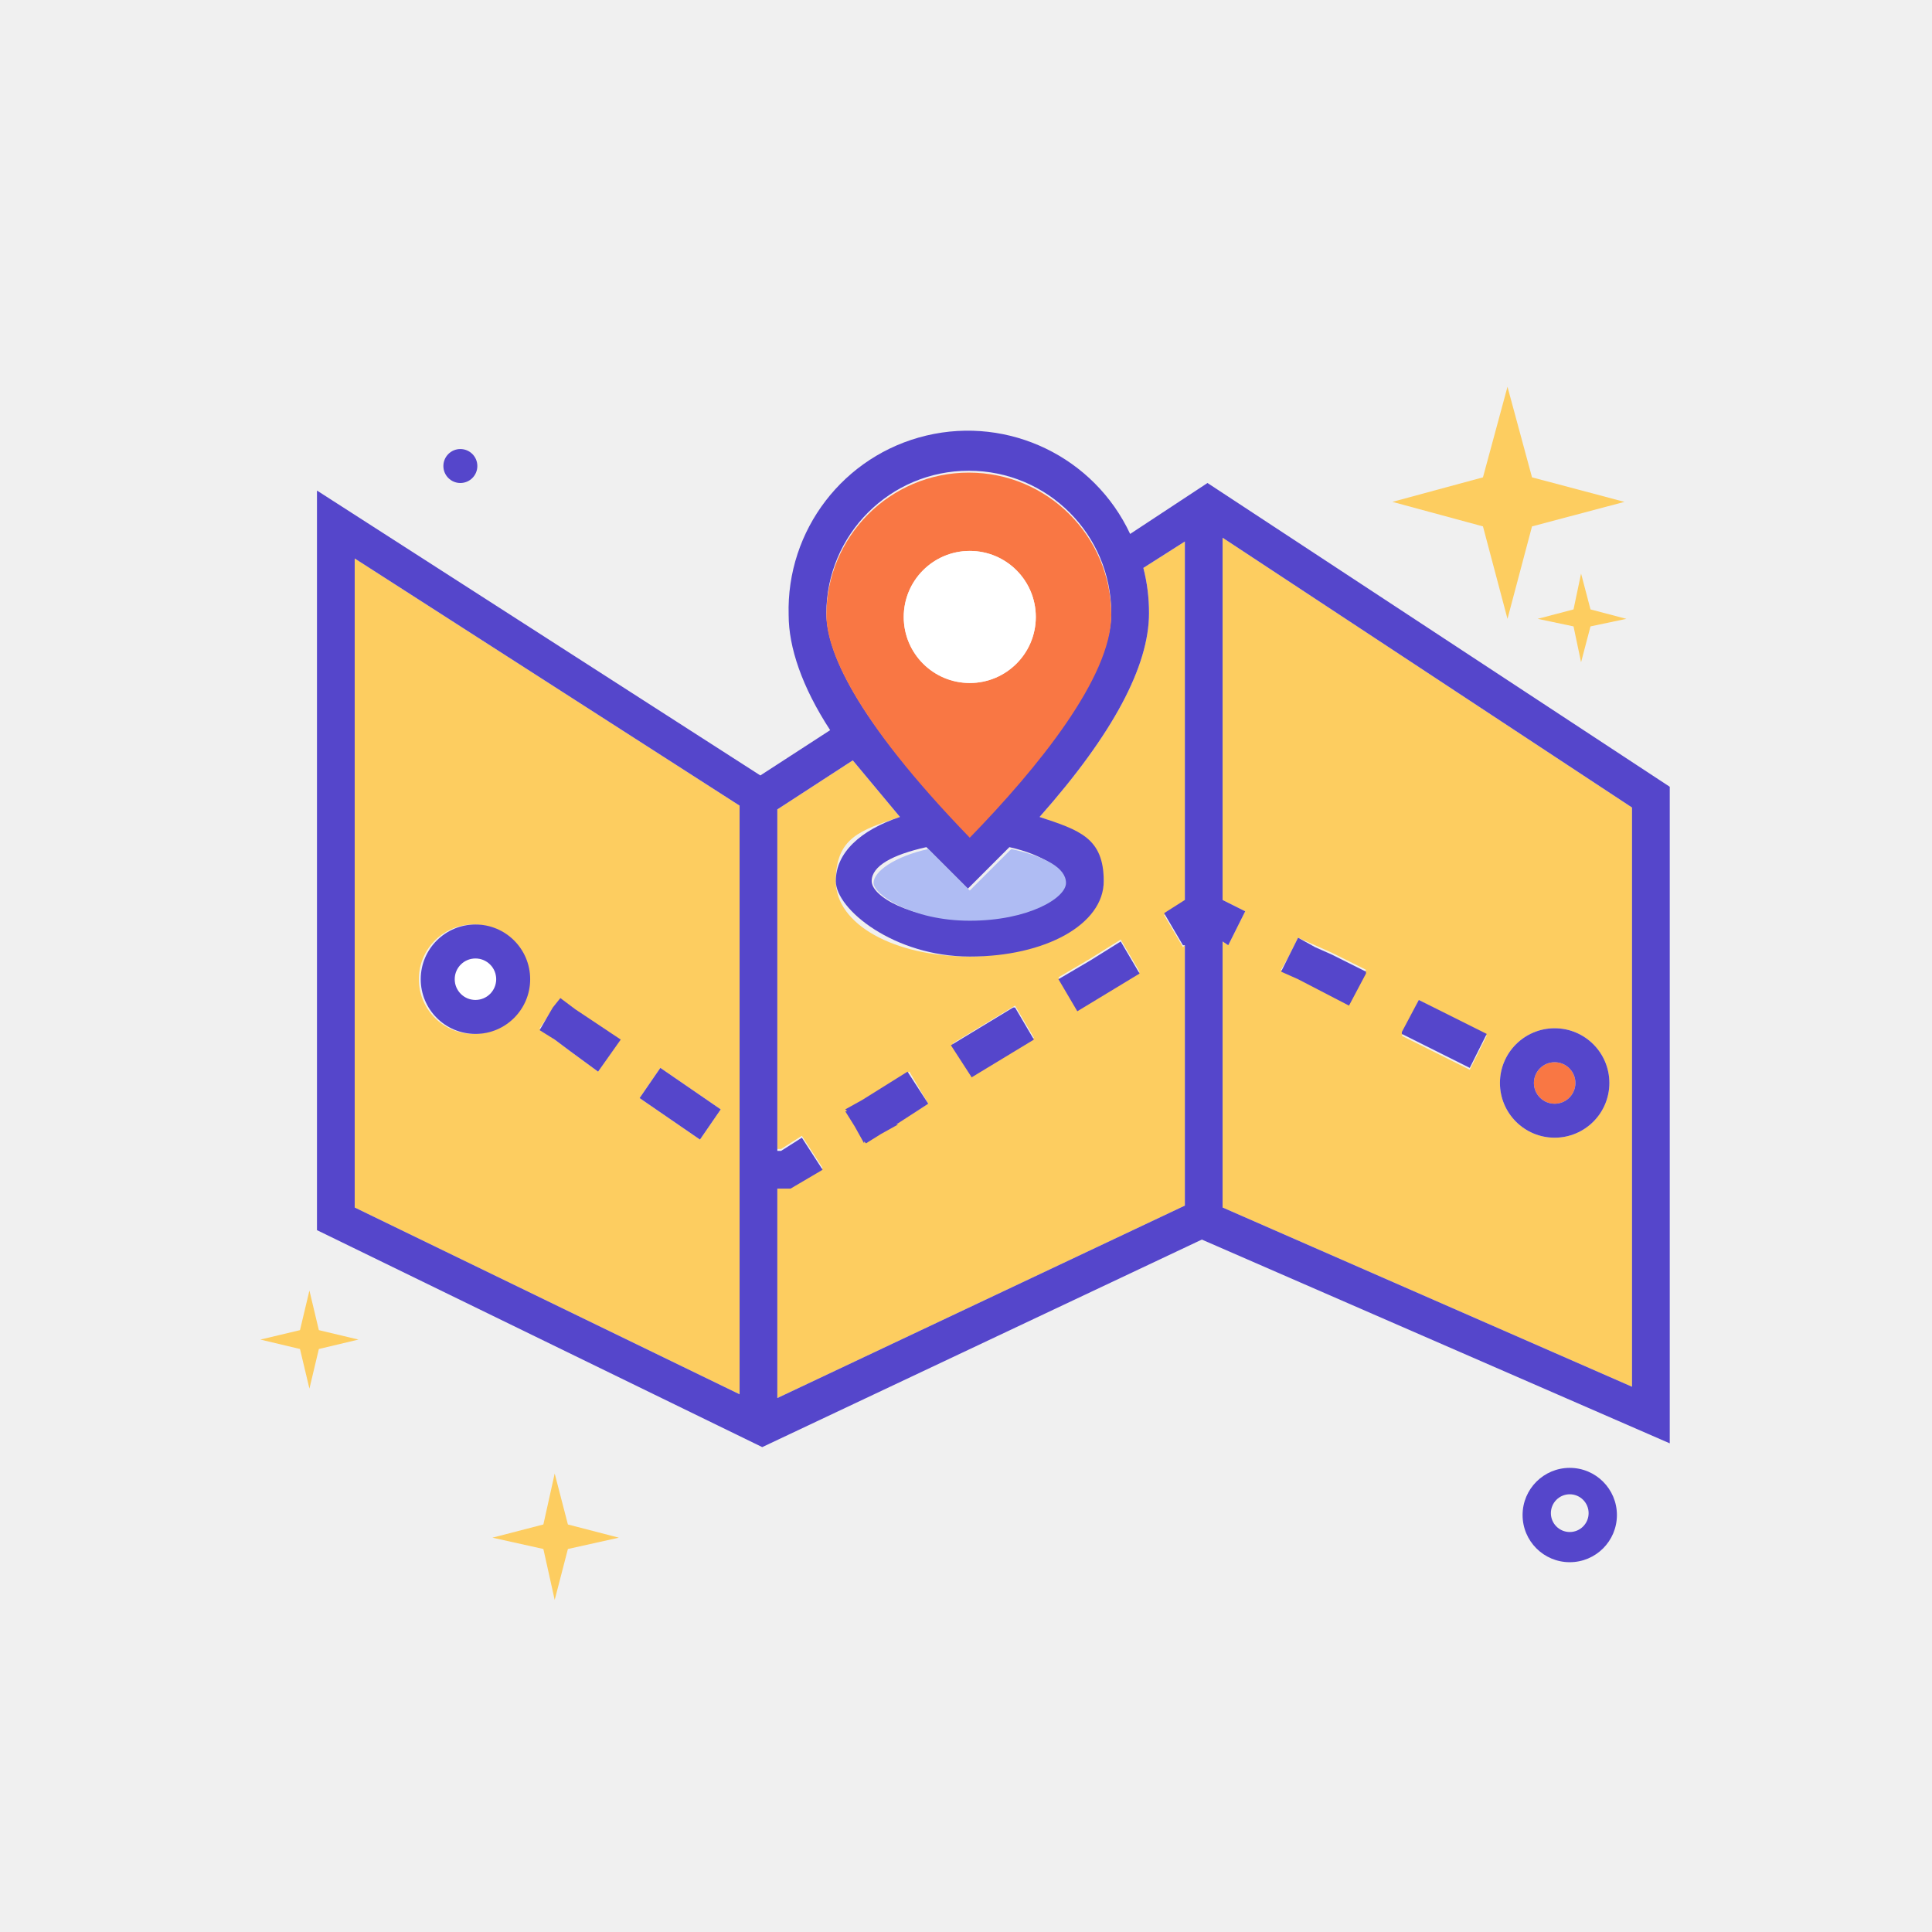
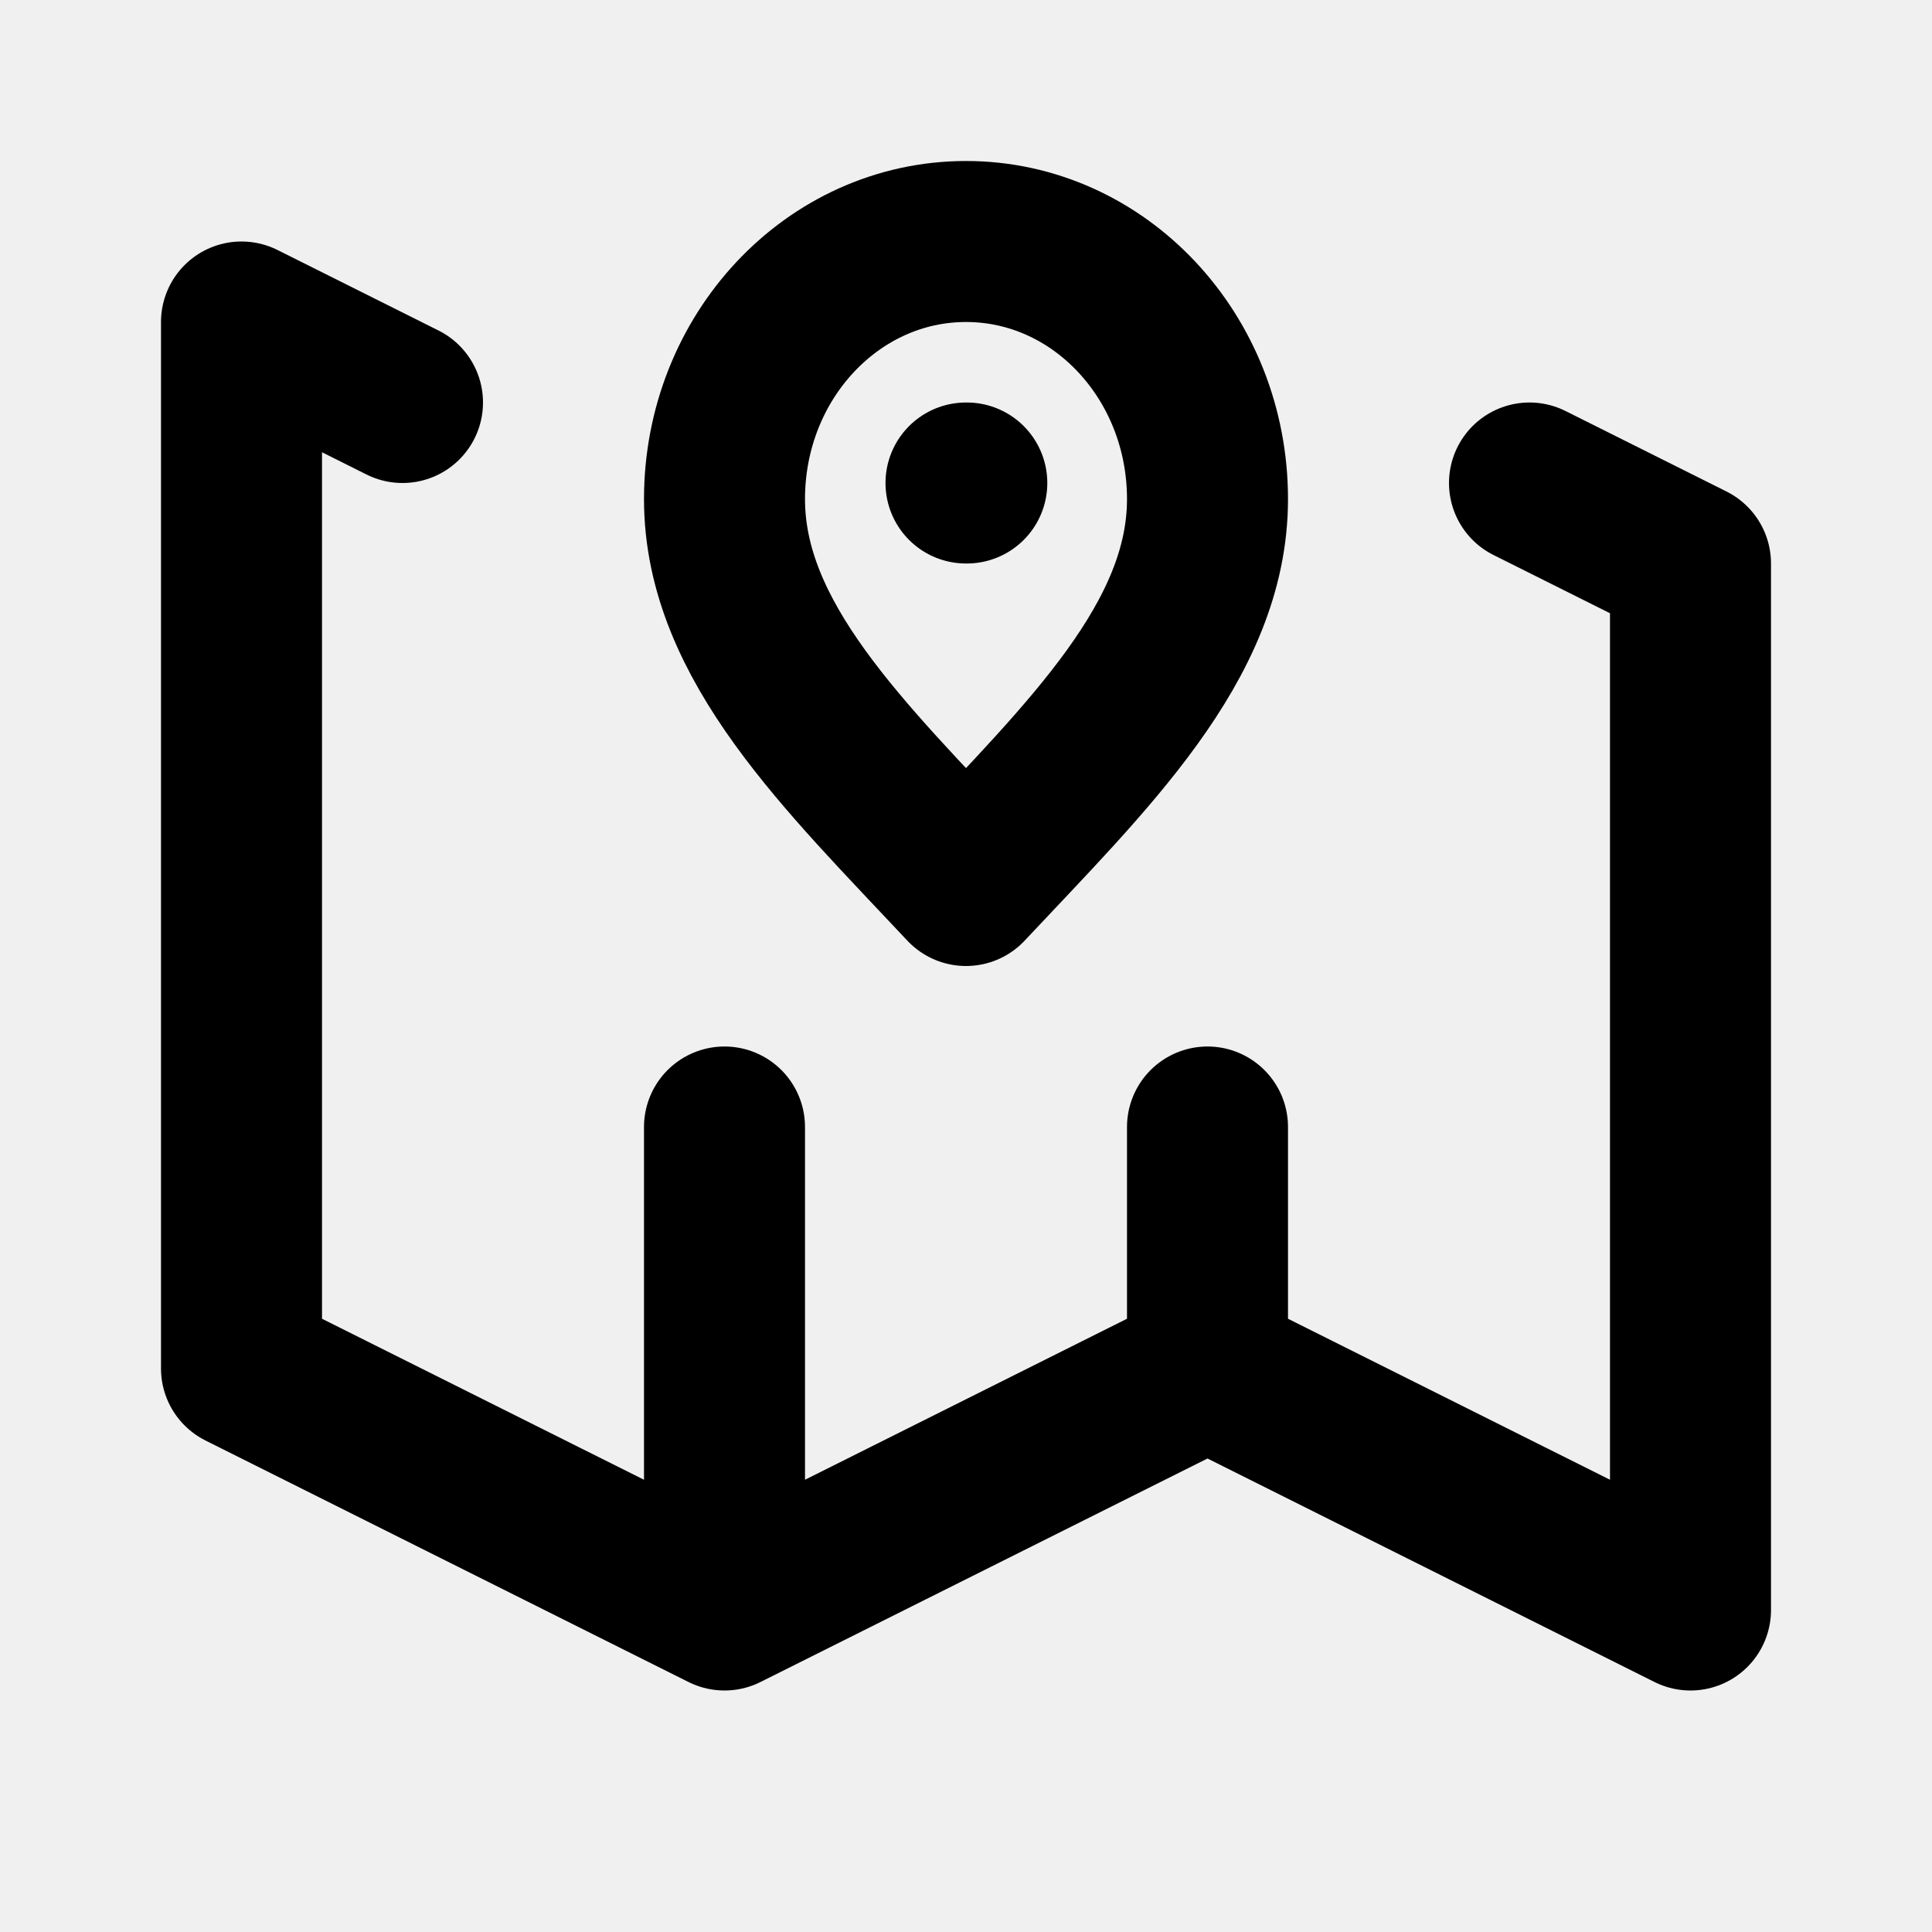
- <svg xmlns="http://www.w3.org/2000/svg" width="800px" height="800px" viewBox="0 0 1024 1024" class="icon" version="1.1">
-   <path d="M786 279l-48-13 48-13 13-48 13 48 49 13-49 13-13 49-13-49zM834 332l-19-4 19-5 4-19 5 19 19 5-19 4-5 19-4-19z" fill="#FDCD60" />
-   <path d="M159 715l-21-5 21-5 5-21 5 21 21 5-21 5-5 21-5-21z" fill="#FDCD60" />
-   <path d="M244 247m-9 0a9 9 0 1 0 18 0 9 9 0 1 0-18 0Z" fill="#5546CB" />
-   <path d="M288 821l-27-6 27-7 6-27 7 27 27 7-27 6-7 27-6-27z" fill="#FDCD60" />
-   <path d="M832 828a25 25 0 1 1 25-25 25 25 0 0 1-25 25z m0-36a10 10 0 1 0 10 10 10 10 0 0 0-10-10z" fill="#5546CB" />
-   <path d="M627 502l-10-17 11-7V287l-22 14a95 95 0 0 1 3 24c0 28-19 64-58 108 21 7 34 19 34 34s-31 40-71 40-71-17-71-40 13-27 34-34l-25-30-40 26v180h2l11-7 11 17-17 10h-7v112l216-102V501z m-135 83l-16 10-8 5-8 5h-1l-5-9-5-8 9-5 24-15 10 17z m56-35l-33 20-10-17 33-20 10 17z m56-35l-33 20-10-17 17-10 16-10 10 17zM188 640l204 99V427L188 296z m162-74l32 22-11 16-32-22z m-57-31l4-5 8 6 23 16-11 16-15-11-8-6-8-6z m-42-45a29 29 0 1 1-29 29 29 29 0 0 1 30-29zM648 477l12 6-9 18-3-2v141l217 95V428L648 285z m176 68a29 29 0 1 1-29 29 29 29 0 0 1 29-29z m-72-15l36 19-9 18-36-18z m-69-23l5-10 9 4 9 4 18 9-9 18-27-14-9-4z" fill="#FDCD60" />
-   <path d="M640 256l-41 27a95 95 0 0 0-181 43c0 17 7 38 22 61l-37 24-235-151v392l236 115 233-110 248 108V417z m-202 69a75 75 0 0 1 151 0c0 33-40 81-75 118-62-63-76-99-76-118z m97 124c18 4 29 12 29 18s-20 20-51 20-51-12-51-20 11-14 29-18l15 15 7 7 7-7zM392 739l-204-99V296l204 131z m20 2V630h7l17-10-11-17-11 7h-2V429l40-26 25 30c-21 7-34 19-34 34s31 40 71 40 71-17 71-40-13-27-34-34c39-44 58-80 58-108a95 95 0 0 0-3-24l22-14v190l-11 7 10 17h1v138z m453-6l-217-95V499l3 2 9-18-12-6V285l217 143z" fill="#5546CB" />
-   <path d="M286 546l8 5 8 6 15 11 12-17-24-16-8-6-4 5-7 12zM371 604l11-16-32-22-11 16 32 22zM481 568l-24 15-9 5 1 1h-1l5 8 5 9v-1l1 1 8-5 9-5h-1l17-11-11-17zM537 534l-33 20 11 17 33-20-10-17h-1zM594 499l-16 10-17 10 10 17 33-20-10-17zM679 515l9 4 27 14 9-17v-1l-18-9-9-4-9-5-5 10-4 8zM779 566l9-18-36-18-9 17v1l36 18z" fill="#5546CB" />
-   <path d="M824 585a11 11 0 1 0-11-11 11 11 0 0 0 11 11z" fill="#F97744" />
-   <path d="M824 603a29 29 0 1 0-29-29 29 29 0 0 0 29 29z m0-40a11 11 0 1 1-11 11 11 11 0 0 1 11-11z" fill="#5546CB" />
-   <path d="M252 530a11 11 0 1 0-11-11 11 11 0 0 0 11 11z" fill="#FFFFFF" />
-   <path d="M252 548a29 29 0 1 0-29-29 29 29 0 0 0 29 29z m0-40a11 11 0 1 1-11 11 11 11 0 0 1 11-11z" fill="#5546CB" />
-   <path d="M507 465l-15-15c-18 4-29 12-29 18s20 20 51 20 51-12 51-20-11-14-29-18l-15 15-7 7z" fill="#AFBCF3" />
-   <path d="M514 444c36-37 75-85 75-118a75 75 0 0 0-151 0c0 18 14 54 76 118z m-35-117a35 35 0 1 1 35 35 35 35 0 0 1-35-35z" fill="#F97744" />
-   <path d="M514 327m-35 0a35 35 0 1 0 70 0 35 35 0 1 0-70 0Z" fill="#FFFFFF" />
+ <svg xmlns="http://www.w3.org/2000/svg" width="800px" height="800px" viewBox="0 0 24 24" fill="none">
+   <path d="M12 6H12.01M9 20L3 17V4L5 5M9 20L15 17M9 20V14M15 17L21 20V7L19 6M15 17V14M15 6.2C15 7.967 13.5 9.4 12 11C10.5 9.4 9 7.967 9 6.2C9 4.433 10.343 3 12 3C13.657 3 15 4.433 15 6.2Z" stroke="#000000" stroke-width="2" stroke-linecap="round" stroke-linejoin="round" />
</svg>
